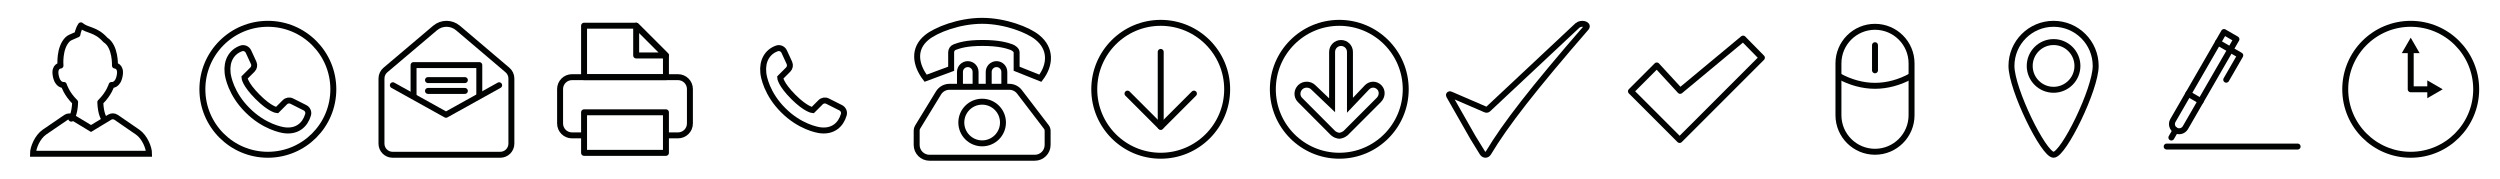
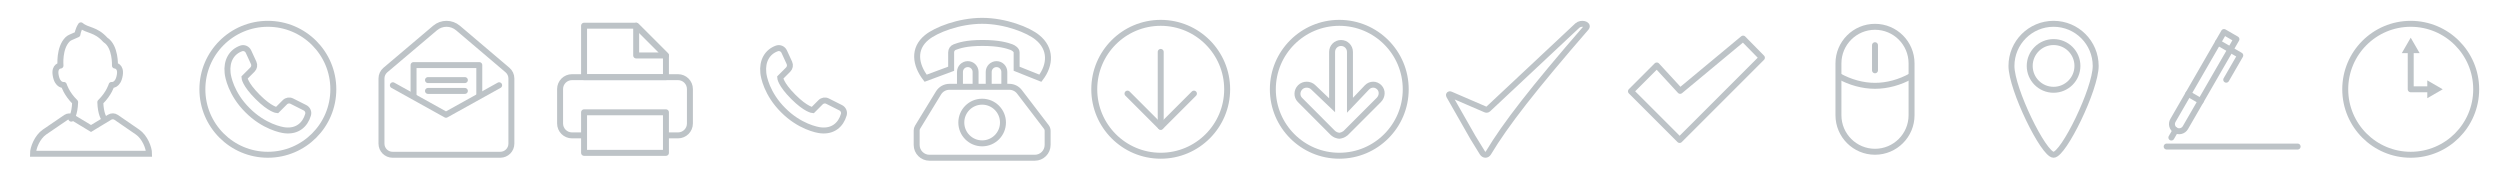
<svg xmlns="http://www.w3.org/2000/svg" version="1.1" id="Layer_1" x="0px" y="0px" viewBox="0 0 420 30" style="enable-background:new 0 0 420 30;" xml:space="preserve">
  <g>
    <rect style="fill:none;" width="30" height="30" />
    <rect x="30" style="fill:none;" width="30" height="30" />
    <rect x="60" style="fill:none;" width="30" height="30" />
    <rect x="90" style="fill:none;" width="30" height="30" />
    <rect x="120" style="fill:none;" width="30" height="30" />
    <rect x="150" style="fill:none;" width="30" height="30" />
    <rect x="180" style="fill:none;" width="30" height="30" />
    <rect x="210" style="fill:none;" width="30" height="30" />
    <rect x="240" style="fill:none;" width="30" height="30" />
    <rect x="270" style="fill:none;" width="30" height="30" />
    <rect x="300" style="fill:none;" width="30" height="30" />
    <rect x="330" style="fill:none;" width="30" height="30" />
    <rect x="360" style="fill:none;" width="30" height="30" />
    <rect x="390" style="fill:none;" width="30" height="30" />
    <g>
-       <path style="fill:none;stroke:#010202;stroke-linecap:round;stroke-linejoin:round;stroke-miterlimit:10;" d="M84.047,26H65.953    c-1.03,0-1.865-0.835-1.865-1.865V13.188c0-0.549,0.242-1.07,0.66-1.424l8.346-7.06c1.111-0.94,2.738-0.938,3.848,0.003    l8.313,7.057c0.417,0.354,0.658,0.874,0.658,1.422v10.949C85.912,25.165,85.077,26,84.047,26z" />
-       <polyline style="fill:none;stroke:#010202;stroke-linecap:round;stroke-linejoin:round;stroke-miterlimit:10;" points="66,14.322     74.928,19.282 83.857,14.322   " />
-       <polyline style="fill:none;stroke:#010202;stroke-linecap:round;stroke-linejoin:round;stroke-miterlimit:10;" points="    80.522,15.975 80.522,10.934 69.478,10.934 69.478,15.975   " />
-       <line style="fill:none;stroke:#010202;stroke-linecap:round;stroke-linejoin:round;stroke-miterlimit:10;" x1="71.901" y1="13.455" x2="78.099" y2="13.455" />
-       <line style="fill:none;stroke:#010202;stroke-linecap:round;stroke-linejoin:round;stroke-miterlimit:10;" x1="71.901" y1="15.276" x2="78.099" y2="15.276" />
+       <path style="fill:none;stroke:#bdc3c7;stroke-linecap:round;stroke-linejoin:round;stroke-miterlimit:10;" d="M84.047,26H65.953    c-1.03,0-1.865-0.835-1.865-1.865V13.188c0-0.549,0.242-1.07,0.66-1.424l8.346-7.06c1.111-0.94,2.738-0.938,3.848,0.003    l8.313,7.057c0.417,0.354,0.658,0.874,0.658,1.422v10.949C85.912,25.165,85.077,26,84.047,26z" />
+       <polyline style="fill:none;stroke:#bdc3c7;stroke-linecap:round;stroke-linejoin:round;stroke-miterlimit:10;" points="66,14.322     74.928,19.282 83.857,14.322   " />
+       <polyline style="fill:none;stroke:#bdc3c7;stroke-linecap:round;stroke-linejoin:round;stroke-miterlimit:10;" points="    80.522,15.975 80.522,10.934 69.478,10.934 69.478,15.975   " />
+       <line style="fill:none;stroke:#bdc3c7;stroke-linecap:round;stroke-linejoin:round;stroke-miterlimit:10;" x1="71.901" y1="13.455" x2="78.099" y2="13.455" />
+       <line style="fill:none;stroke:#bdc3c7;stroke-linecap:round;stroke-linejoin:round;stroke-miterlimit:10;" x1="71.901" y1="15.276" x2="78.099" y2="15.276" />
    </g>
    <g>
-       <path style="fill:none;stroke:#010202;stroke-linecap:round;stroke-linejoin:round;stroke-miterlimit:10;" d="M98.016,22.744    h-1.922c-1.105,0-2-0.895-2-2v-5.781c0-1.105,0.895-2,2-2h17.812c1.105,0,2,0.895,2,2v5.781c0,1.105-0.895,2-2,2h-1.859" />
-       <rect x="98.123" y="18.869" style="fill:none;stroke:#010202;stroke-linecap:round;stroke-linejoin:round;stroke-miterlimit:10;" width="13.755" height="6.812" />
-       <path style="fill:none;stroke:#010202;stroke-linecap:round;stroke-linejoin:round;stroke-miterlimit:10;" d="M111.877,12.963    H98.123V4.319h8.755c1.953,1.953,3.047,3.047,5,5V12.963z" />
-       <polygon style="fill:none;stroke:#010202;stroke-linecap:round;stroke-linejoin:round;stroke-miterlimit:10;" points="    111.877,9.319 106.877,9.319 106.877,4.319   " />
+       <path style="fill:none;stroke:#bdc3c7;stroke-linecap:round;stroke-linejoin:round;stroke-miterlimit:10;" d="M98.016,22.744    h-1.922c-1.105,0-2-0.895-2-2v-5.781c0-1.105,0.895-2,2-2h17.812c1.105,0,2,0.895,2,2v5.781c0,1.105-0.895,2-2,2h-1.859" />
+       <rect x="98.123" y="18.869" style="fill:none;stroke:#bdc3c7;stroke-linecap:round;stroke-linejoin:round;stroke-miterlimit:10;" width="13.755" height="6.812" />
+       <path style="fill:none;stroke:#bdc3c7;stroke-linecap:round;stroke-linejoin:round;stroke-miterlimit:10;" d="M111.877,12.963    H98.123V4.319h8.755c1.953,1.953,3.047,3.047,5,5V12.963z" />
+       <polygon style="fill:none;stroke:#bdc3c7;stroke-linecap:round;stroke-linejoin:round;stroke-miterlimit:10;" points="    111.877,9.319 106.877,9.319 106.877,4.319   " />
    </g>
-     <polygon style="fill:none;stroke:#010202;stroke-linecap:round;stroke-linejoin:round;stroke-miterlimit:10;" points="   292.841,6.484 282.267,15.265 278.339,10.996 274,15.338 282.178,23.516 296,9.698  " />
+     <polygon style="fill:none;stroke:#bdc3c7;stroke-linecap:round;stroke-linejoin:round;stroke-miterlimit:10;" points="   292.841,6.484 282.267,15.265 278.339,10.996 274,15.338 282.178,23.516 296,9.698  " />
    <g>
-       <path style="fill:none;stroke:#010202;stroke-linecap:round;stroke-linejoin:round;stroke-miterlimit:10;" d="M315,25.496    L315,25.496c-3.391,0-6.141-2.749-6.141-6.141v-8.71c0-3.391,2.749-6.141,6.141-6.141l0,0c3.391,0,6.141,2.749,6.141,6.141v8.71    C321.141,22.747,318.391,25.496,315,25.496z" />
-       <line style="fill:none;stroke:#010202;stroke-linecap:round;stroke-linejoin:round;stroke-miterlimit:10;" x1="315" y1="7.594" x2="315" y2="11.812" />
-       <path style="fill:none;stroke:#010202;stroke-linecap:round;stroke-linejoin:round;stroke-miterlimit:10;" d="M308.953,12.79    c1.861,1.03,3.968,1.627,6.047,1.627s4.186-0.596,6.047-1.627" />
+       <path style="fill:none;stroke:#bdc3c7;stroke-linecap:round;stroke-linejoin:round;stroke-miterlimit:10;" d="M315,25.496    L315,25.496c-3.391,0-6.141-2.749-6.141-6.141v-8.71c0-3.391,2.749-6.141,6.141-6.141l0,0c3.391,0,6.141,2.749,6.141,6.141v8.71    C321.141,22.747,318.391,25.496,315,25.496z" />
+       <line style="fill:none;stroke:#bdc3c7;stroke-linecap:round;stroke-linejoin:round;stroke-miterlimit:10;" x1="315" y1="7.594" x2="315" y2="11.812" />
+       <path style="fill:none;stroke:#bdc3c7;stroke-linecap:round;stroke-linejoin:round;stroke-miterlimit:10;" d="M308.953,12.79    c1.861,1.03,3.968,1.627,6.047,1.627s4.186-0.596,6.047-1.627" />
    </g>
-     <path style="fill:none;stroke:#010202;stroke-miterlimit:10;" d="M243.678,15.859c2.079,0.9,3.77,1.621,5.874,2.533   c0.145,0.063,0.292,0.081,0.439-0.047c5.035-4.71,9.956-9.329,14.991-14.039c0.66-0.595,1.931-0.23,1.523,0.321   c-8.92,10.286-13.609,16.305-16.45,21.057c-0.258,0.434-0.749,0.41-1.015-0.007c-0.626-0.995-1.572-2.556-1.598-2.595   c-2.015-3.518-2.079-3.664-4.003-7.024C243.348,15.894,243.545,15.774,243.678,15.859z" />
+     <path style="fill:none;stroke:#bdc3c7;stroke-miterlimit:10;" d="M243.678,15.859c2.079,0.9,3.77,1.621,5.874,2.533   c0.145,0.063,0.292,0.081,0.439-0.047c5.035-4.71,9.956-9.329,14.991-14.039c0.66-0.595,1.931-0.23,1.523,0.321   c-8.92,10.286-13.609,16.305-16.45,21.057c-0.258,0.434-0.749,0.41-1.015-0.007c-0.626-0.995-1.572-2.556-1.598-2.595   c-2.015-3.518-2.079-3.664-4.003-7.024C243.348,15.894,243.545,15.774,243.678,15.859z" />
    <g>
-       <circle style="fill:none;stroke:#010202;stroke-linecap:round;stroke-linejoin:round;stroke-miterlimit:10;" cx="195" cy="15" r="11.163" />
-       <line style="fill:none;stroke:#010202;stroke-linecap:round;stroke-linejoin:round;stroke-miterlimit:10;" x1="195" y1="8.721" x2="195" y2="21.279" />
-       <polyline style="fill:none;stroke:#010202;stroke-linecap:round;stroke-linejoin:round;stroke-miterlimit:10;" points="    200.581,15.726 195,21.307 189.419,15.726   " />
+       <circle style="fill:none;stroke:#bdc3c7;stroke-linecap:round;stroke-linejoin:round;stroke-miterlimit:10;" cx="195" cy="15" r="11.163" />
+       <line style="fill:none;stroke:#bdc3c7;stroke-linecap:round;stroke-linejoin:round;stroke-miterlimit:10;" x1="195" y1="8.721" x2="195" y2="21.279" />
+       <polyline style="fill:none;stroke:#bdc3c7;stroke-linecap:round;stroke-linejoin:round;stroke-miterlimit:10;" points="    200.581,15.726 195,21.307 189.419,15.726   " />
    </g>
    <g>
-       <circle style="fill:none;stroke:#010202;stroke-linecap:round;stroke-linejoin:round;stroke-miterlimit:10;" cx="225" cy="15" r="11.163" />
-       <path style="fill:none;stroke:#010202;stroke-miterlimit:10;" d="M229.667,14.665l-2.874,3.021V8.721c0-0.828-0.672-1.5-1.5-1.5    s-1.5,0.672-1.5,1.5v8.965l-3.167-3.021c-0.586-0.586-1.608-0.586-2.194,0s-0.623,1.535-0.037,2.121l5.563,5.581    c0.05,0.05,0.106,0.071,0.161,0.113c0.039,0.029,0.075,0.055,0.116,0.08c0.146,0.089,0.294,0.151,0.457,0.186    c0.006,0.001,0.011,0.002,0.018,0.004c0.098,0.02,0.192,0.057,0.291,0.057s0.194-0.037,0.292-0.057    c0.006-0.001,0.012-0.002,0.019-0.004c0.163-0.035,0.313-0.096,0.459-0.186c0.042-0.025,0.082-0.052,0.121-0.081    c0.055-0.042,0.12-0.063,0.17-0.113l5.581-5.581c0.586-0.586,0.659-1.535,0.073-2.121S230.253,14.079,229.667,14.665z" />
+       <circle style="fill:none;stroke:#bdc3c7;stroke-linecap:round;stroke-linejoin:round;stroke-miterlimit:10;" cx="225" cy="15" r="11.163" />
+       <path style="fill:none;stroke:#bdc3c7;stroke-miterlimit:10;" d="M229.667,14.665l-2.874,3.021V8.721c0-0.828-0.672-1.5-1.5-1.5    s-1.5,0.672-1.5,1.5v8.965l-3.167-3.021c-0.586-0.586-1.608-0.586-2.194,0s-0.623,1.535-0.037,2.121l5.563,5.581    c0.05,0.05,0.106,0.071,0.161,0.113c0.039,0.029,0.075,0.055,0.116,0.08c0.146,0.089,0.294,0.151,0.457,0.186    c0.006,0.001,0.011,0.002,0.018,0.004c0.098,0.02,0.192,0.057,0.291,0.057s0.194-0.037,0.292-0.057    c0.006-0.001,0.012-0.002,0.019-0.004c0.163-0.035,0.313-0.096,0.459-0.186c0.042-0.025,0.082-0.052,0.121-0.081    c0.055-0.042,0.12-0.063,0.17-0.113l5.581-5.581c0.586-0.586,0.659-1.535,0.073-2.121S230.253,14.079,229.667,14.665z" />
    </g>
-     <path style="fill:none;stroke:#010202;stroke-miterlimit:10;" d="M128.236,12.22c0.049,0.651,0.591,3.563,3.336,6.286   c2.723,2.745,5.69,3.342,6.341,3.391c2.002,0.212,3.337-0.896,3.843-2.623c0.135-0.461-0.089-0.956-0.518-1.171l-2.218-1.115   c-0.385-0.194-0.851-0.119-1.156,0.186l-1.328,1.328c0,0-1.113-0.083-3.249-2.219c-2.187-2.187-2.219-3.249-2.219-3.249   l1.347-1.347c0.296-0.296,0.376-0.745,0.201-1.125l-0.871-1.892c-0.212-0.461-0.744-0.709-1.222-0.538   C128.896,8.712,128.027,10.245,128.236,12.22z" />
+     <path style="fill:none;stroke:#bdc3c7;stroke-miterlimit:10;" d="M128.236,12.22c0.049,0.651,0.591,3.563,3.336,6.286   c2.723,2.745,5.69,3.342,6.341,3.391c2.002,0.212,3.337-0.896,3.843-2.623c0.135-0.461-0.089-0.956-0.518-1.171l-2.218-1.115   c-0.385-0.194-0.851-0.119-1.156,0.186l-1.328,1.328c0,0-1.113-0.083-3.249-2.219c-2.187-2.187-2.219-3.249-2.219-3.249   l1.347-1.347c0.296-0.296,0.376-0.745,0.201-1.125l-0.871-1.892c-0.212-0.461-0.744-0.709-1.222-0.538   C128.896,8.712,128.027,10.245,128.236,12.22z" />
    <g>
-       <path style="fill:none;stroke:#010202;stroke-miterlimit:10;" d="M45,4c-6.076,0-11,4.924-11,11c0,6.075,4.924,11,11,11    c6.075,0,11-4.925,11-11C56,8.924,51.075,4,45,4" />
-       <path style="fill:none;stroke:#010202;stroke-miterlimit:10;" d="M38.236,12.22c0.049,0.651,0.591,3.563,3.336,6.286    c2.723,2.745,5.69,3.342,6.341,3.391c2.002,0.212,3.337-0.896,3.843-2.623c0.135-0.461-0.089-0.956-0.518-1.171l-2.218-1.115    c-0.385-0.194-0.851-0.119-1.156,0.186l-1.328,1.328c0,0-1.113-0.083-3.249-2.219c-2.187-2.187-2.219-3.249-2.219-3.249    l1.347-1.347c0.296-0.296,0.376-0.745,0.201-1.125L41.745,8.67c-0.212-0.461-0.744-0.709-1.222-0.538    C38.896,8.712,38.027,10.245,38.236,12.22z" />
+       <path style="fill:none;stroke:#bdc3c7;stroke-miterlimit:10;" d="M45,4c-6.076,0-11,4.924-11,11c0,6.075,4.924,11,11,11    c6.075,0,11-4.925,11-11C56,8.924,51.075,4,45,4" />
+       <path style="fill:none;stroke:#bdc3c7;stroke-miterlimit:10;" d="M38.236,12.22c0.049,0.651,0.591,3.563,3.336,6.286    c2.723,2.745,5.69,3.342,6.341,3.391c2.002,0.212,3.337-0.896,3.843-2.623c0.135-0.461-0.089-0.956-0.518-1.171l-2.218-1.115    c-0.385-0.194-0.851-0.119-1.156,0.186l-1.328,1.328c0,0-1.113-0.083-3.249-2.219c-2.187-2.187-2.219-3.249-2.219-3.249    l1.347-1.347c0.296-0.296,0.376-0.745,0.201-1.125L41.745,8.67c-0.212-0.461-0.744-0.709-1.222-0.538    C38.896,8.712,38.027,10.245,38.236,12.22z" />
    </g>
    <g>
-       <path style="fill:none;stroke:#010202;stroke-miterlimit:10;" d="M169.56,14.583h-10.053c-0.749,0-1.444,0.39-1.835,1.029    l-3.514,5.748C154.055,21.528,154,21.722,154,21.92v2.43c0,1.188,0.963,2.151,2.151,2.151h17.699c1.188,0,2.151-0.963,2.151-2.151    v-2.369c0-0.236-0.078-0.465-0.221-0.653l-4.51-5.901C170.862,14.895,170.23,14.583,169.56,14.583z" />
-       <path style="fill:none;stroke:#010202;stroke-miterlimit:10;" d="M163.898,14.751v-2.667c0-0.725-0.588-1.312-1.312-1.312l0,0    c-0.725,0-1.312,0.588-1.312,1.312v2.667" />
-       <path style="fill:none;stroke:#010202;stroke-miterlimit:10;" d="M168.727,14.751v-2.667c0-0.725-0.588-1.312-1.312-1.312l0,0    c-0.725,0-1.312,0.588-1.312,1.312v2.667" />
-       <circle style="fill:none;stroke:#010202;stroke-miterlimit:10;" cx="165" cy="20.584" r="3.5" />
-       <path style="fill:none;stroke:#010202;stroke-miterlimit:10;" d="M174.282,6.285c-1.505-1.244-5.396-2.786-9.287-2.786    c-3.891,0-7.782,1.543-9.287,2.786c-2.333,1.887-1.937,4.591-0.202,6.857l4.287-1.592V8.789c0-0.385,0.239-0.748,0.602-0.878    c0.743-0.266,1.905-0.695,4.667-0.695c2.762,0,4.113,0.429,4.855,0.695c0.363,0.13,0.876,0.492,0.876,0.878v2.761l3.989,1.592    C176.517,10.876,176.616,8.171,174.282,6.285z" />
+       <path style="fill:none;stroke:#bdc3c7;stroke-miterlimit:10;" d="M169.56,14.583h-10.053c-0.749,0-1.444,0.39-1.835,1.029    l-3.514,5.748C154.055,21.528,154,21.722,154,21.92v2.43c0,1.188,0.963,2.151,2.151,2.151h17.699c1.188,0,2.151-0.963,2.151-2.151    v-2.369c0-0.236-0.078-0.465-0.221-0.653l-4.51-5.901C170.862,14.895,170.23,14.583,169.56,14.583z" />
+       <path style="fill:none;stroke:#bdc3c7;stroke-miterlimit:10;" d="M163.898,14.751v-2.667c0-0.725-0.588-1.312-1.312-1.312l0,0    c-0.725,0-1.312,0.588-1.312,1.312v2.667" />
+       <path style="fill:none;stroke:#bdc3c7;stroke-miterlimit:10;" d="M168.727,14.751v-2.667c0-0.725-0.588-1.312-1.312-1.312l0,0    c-0.725,0-1.312,0.588-1.312,1.312v2.667" />
+       <circle style="fill:none;stroke:#bdc3c7;stroke-miterlimit:10;" cx="165" cy="20.584" r="3.5" />
+       <path style="fill:none;stroke:#bdc3c7;stroke-miterlimit:10;" d="M174.282,6.285c-1.505-1.244-5.396-2.786-9.287-2.786    c-3.891,0-7.782,1.543-9.287,2.786c-2.333,1.887-1.937,4.591-0.202,6.857l4.287-1.592V8.789c0-0.385,0.239-0.748,0.602-0.878    c0.743-0.266,1.905-0.695,4.667-0.695c2.762,0,4.113,0.429,4.855,0.695c0.363,0.13,0.876,0.492,0.876,0.878v2.761l3.989,1.592    C176.517,10.876,176.616,8.171,174.282,6.285z" />
    </g>
    <g>
-       <path style="fill:none;stroke:#010202;stroke-miterlimit:10;" d="M352.076,11.076C352.076,14.984,346.67,26,345,26    s-7.076-11.016-7.076-14.924S341.092,4,345,4S352.076,7.168,352.076,11.076z" />
-       <circle style="fill:none;stroke:#010202;stroke-miterlimit:10;" cx="345" cy="11.076" r="4.008" />
+       <path style="fill:none;stroke:#bdc3c7;stroke-miterlimit:10;" d="M352.076,11.076C352.076,14.984,346.67,26,345,26    s-7.076-11.016-7.076-14.924S341.092,4,345,4S352.076,7.168,352.076,11.076z" />
+       <circle style="fill:none;stroke:#bdc3c7;stroke-miterlimit:10;" cx="345" cy="11.076" r="4.008" />
    </g>
    <g>
      <g>
-         <path style="fill:none;stroke:#010202;stroke-linecap:round;stroke-linejoin:round;stroke-miterlimit:10;" d="M365.493,21.889     L365.493,21.889c-0.578-0.334-0.776-1.073-0.442-1.651l8.579-14.859l2.093,1.208l-8.579,14.859     C366.81,22.024,366.071,22.222,365.493,21.889z" />
-         <line style="fill:none;stroke:#010202;stroke-linecap:round;stroke-linejoin:round;stroke-miterlimit:10;" x1="365.493" y1="21.889" x2="364.79" y2="23.106" />
-         <line style="fill:none;stroke:#010202;stroke-linecap:round;stroke-linejoin:round;stroke-miterlimit:10;" x1="367.63" y1="15.771" x2="369.723" y2="16.98" />
-         <polyline style="fill:none;stroke:#010202;stroke-linecap:round;stroke-linejoin:round;stroke-miterlimit:10;" points="     372.613,7.14 376.366,9.306 374.007,13.391    " />
+         <path style="fill:none;stroke:#bdc3c7;stroke-linecap:round;stroke-linejoin:round;stroke-miterlimit:10;" d="M365.493,21.889     L365.493,21.889c-0.578-0.334-0.776-1.073-0.442-1.651l8.579-14.859l2.093,1.208l-8.579,14.859     C366.81,22.024,366.071,22.222,365.493,21.889z" />
+         <line style="fill:none;stroke:#bdc3c7;stroke-linecap:round;stroke-linejoin:round;stroke-miterlimit:10;" x1="365.493" y1="21.889" x2="364.79" y2="23.106" />
+         <line style="fill:none;stroke:#bdc3c7;stroke-linecap:round;stroke-linejoin:round;stroke-miterlimit:10;" x1="367.63" y1="15.771" x2="369.723" y2="16.98" />
+         <polyline style="fill:none;stroke:#bdc3c7;stroke-linecap:round;stroke-linejoin:round;stroke-miterlimit:10;" points="     372.613,7.14 376.366,9.306 374.007,13.391    " />
      </g>
-       <line style="fill:none;stroke:#010202;stroke-linecap:round;stroke-linejoin:round;stroke-miterlimit:10;" x1="364" y1="24.621" x2="386" y2="24.621" />
+       <line style="fill:none;stroke:#bdc3c7;stroke-linecap:round;stroke-linejoin:round;stroke-miterlimit:10;" x1="364" y1="24.621" x2="386" y2="24.621" />
    </g>
    <g>
-       <path style="fill:none;stroke:#010202;stroke-miterlimit:10;" d="M23.118,22.193l-3.607-2.479    c-0.324-0.224-0.749-0.229-1.086-0.025l-3.133,1.897l-3.133-1.89c-0.337-0.204-0.762-0.189-1.086,0.035l-3.607,2.462    c-1.206,0.835-1.926,2.641-1.926,3.641h9.751h9.751C25.044,24.833,24.324,23.027,23.118,22.193z" />
-       <path style="fill:none;stroke:#010202;stroke-linecap:round;stroke-linejoin:round;stroke-miterlimit:10;" d="M17.499,19.935    c0,0-0.584-0.731-0.647-2.772c1.479-1.438,1.896-2.896,1.896-2.896s1.083,0.188,1.38-1.67c0.246-1.535-0.818-1.58-0.818-1.58    s0.139-3.221-1.604-4.312c-1.666-1.854-3.005-1.505-4.12-2.45c-0.503,0.792-0.574,1.521-0.574,1.521l-1.103,0.482    c-0.197,0.086-0.389,0.193-0.542,0.344c-1.489,1.463-1.203,4.416-1.203,4.416s-1.063,0.045-0.818,1.58    c0.297,1.857,1.38,1.67,1.38,1.67s0.417,1.458,1.896,2.896c-0.062,2.042-0.647,2.772-0.647,2.772" />
+       <path style="fill:none;stroke:#bdc3c7;stroke-miterlimit:10;" d="M23.118,22.193l-3.607-2.479    c-0.324-0.224-0.749-0.229-1.086-0.025l-3.133,1.897l-3.133-1.89c-0.337-0.204-0.762-0.189-1.086,0.035l-3.607,2.462    c-1.206,0.835-1.926,2.641-1.926,3.641h9.751h9.751C25.044,24.833,24.324,23.027,23.118,22.193z" />
+       <path style="fill:none;stroke:#bdc3c7;stroke-linecap:round;stroke-linejoin:round;stroke-miterlimit:10;" d="M17.499,19.935    c0,0-0.584-0.731-0.647-2.772c1.479-1.438,1.896-2.896,1.896-2.896s1.083,0.188,1.38-1.67c0.246-1.535-0.818-1.58-0.818-1.58    s0.139-3.221-1.604-4.312c-1.666-1.854-3.005-1.505-4.12-2.45c-0.503,0.792-0.574,1.521-0.574,1.521l-1.103,0.482    c-0.197,0.086-0.389,0.193-0.542,0.344c-1.489,1.463-1.203,4.416-1.203,4.416s-1.063,0.045-0.818,1.58    c0.297,1.857,1.38,1.67,1.38,1.67s0.417,1.458,1.896,2.896c-0.062,2.042-0.647,2.772-0.647,2.772" />
    </g>
    <g>
-       <circle style="fill:none;stroke:#010202;stroke-linecap:round;stroke-linejoin:round;stroke-miterlimit:10;" cx="405" cy="15" r="11" />
+       <circle style="fill:none;stroke:#bdc3c7;stroke-linecap:round;stroke-linejoin:round;stroke-miterlimit:10;" cx="405" cy="15" r="11" />
      <g>
-         <polyline style="fill:none;stroke:#010202;stroke-linecap:round;stroke-linejoin:round;" points="405,8.486 405,15 408.222,15         " />
+         <polyline style="fill:none;stroke:#bdc3c7;stroke-linecap:round;stroke-linejoin:round;" points="405,8.486 405,15 408.222,15         " />
        <g>
-           <polygon style="fill:#010202;" points="403.504,8.924 405,6.333 406.496,8.924     " />
+           <polygon style="fill:#bdc3c7;" points="403.504,8.924 405,6.333 406.496,8.924     " />
        </g>
        <g>
-           <polygon style="fill:#010202;" points="407.785,16.496 410.375,15 407.785,13.504     " />
+           <polygon style="fill:#bdc3c7;" points="407.785,16.496 410.375,15 407.785,13.504     " />
        </g>
      </g>
    </g>
  </g>
</svg>
